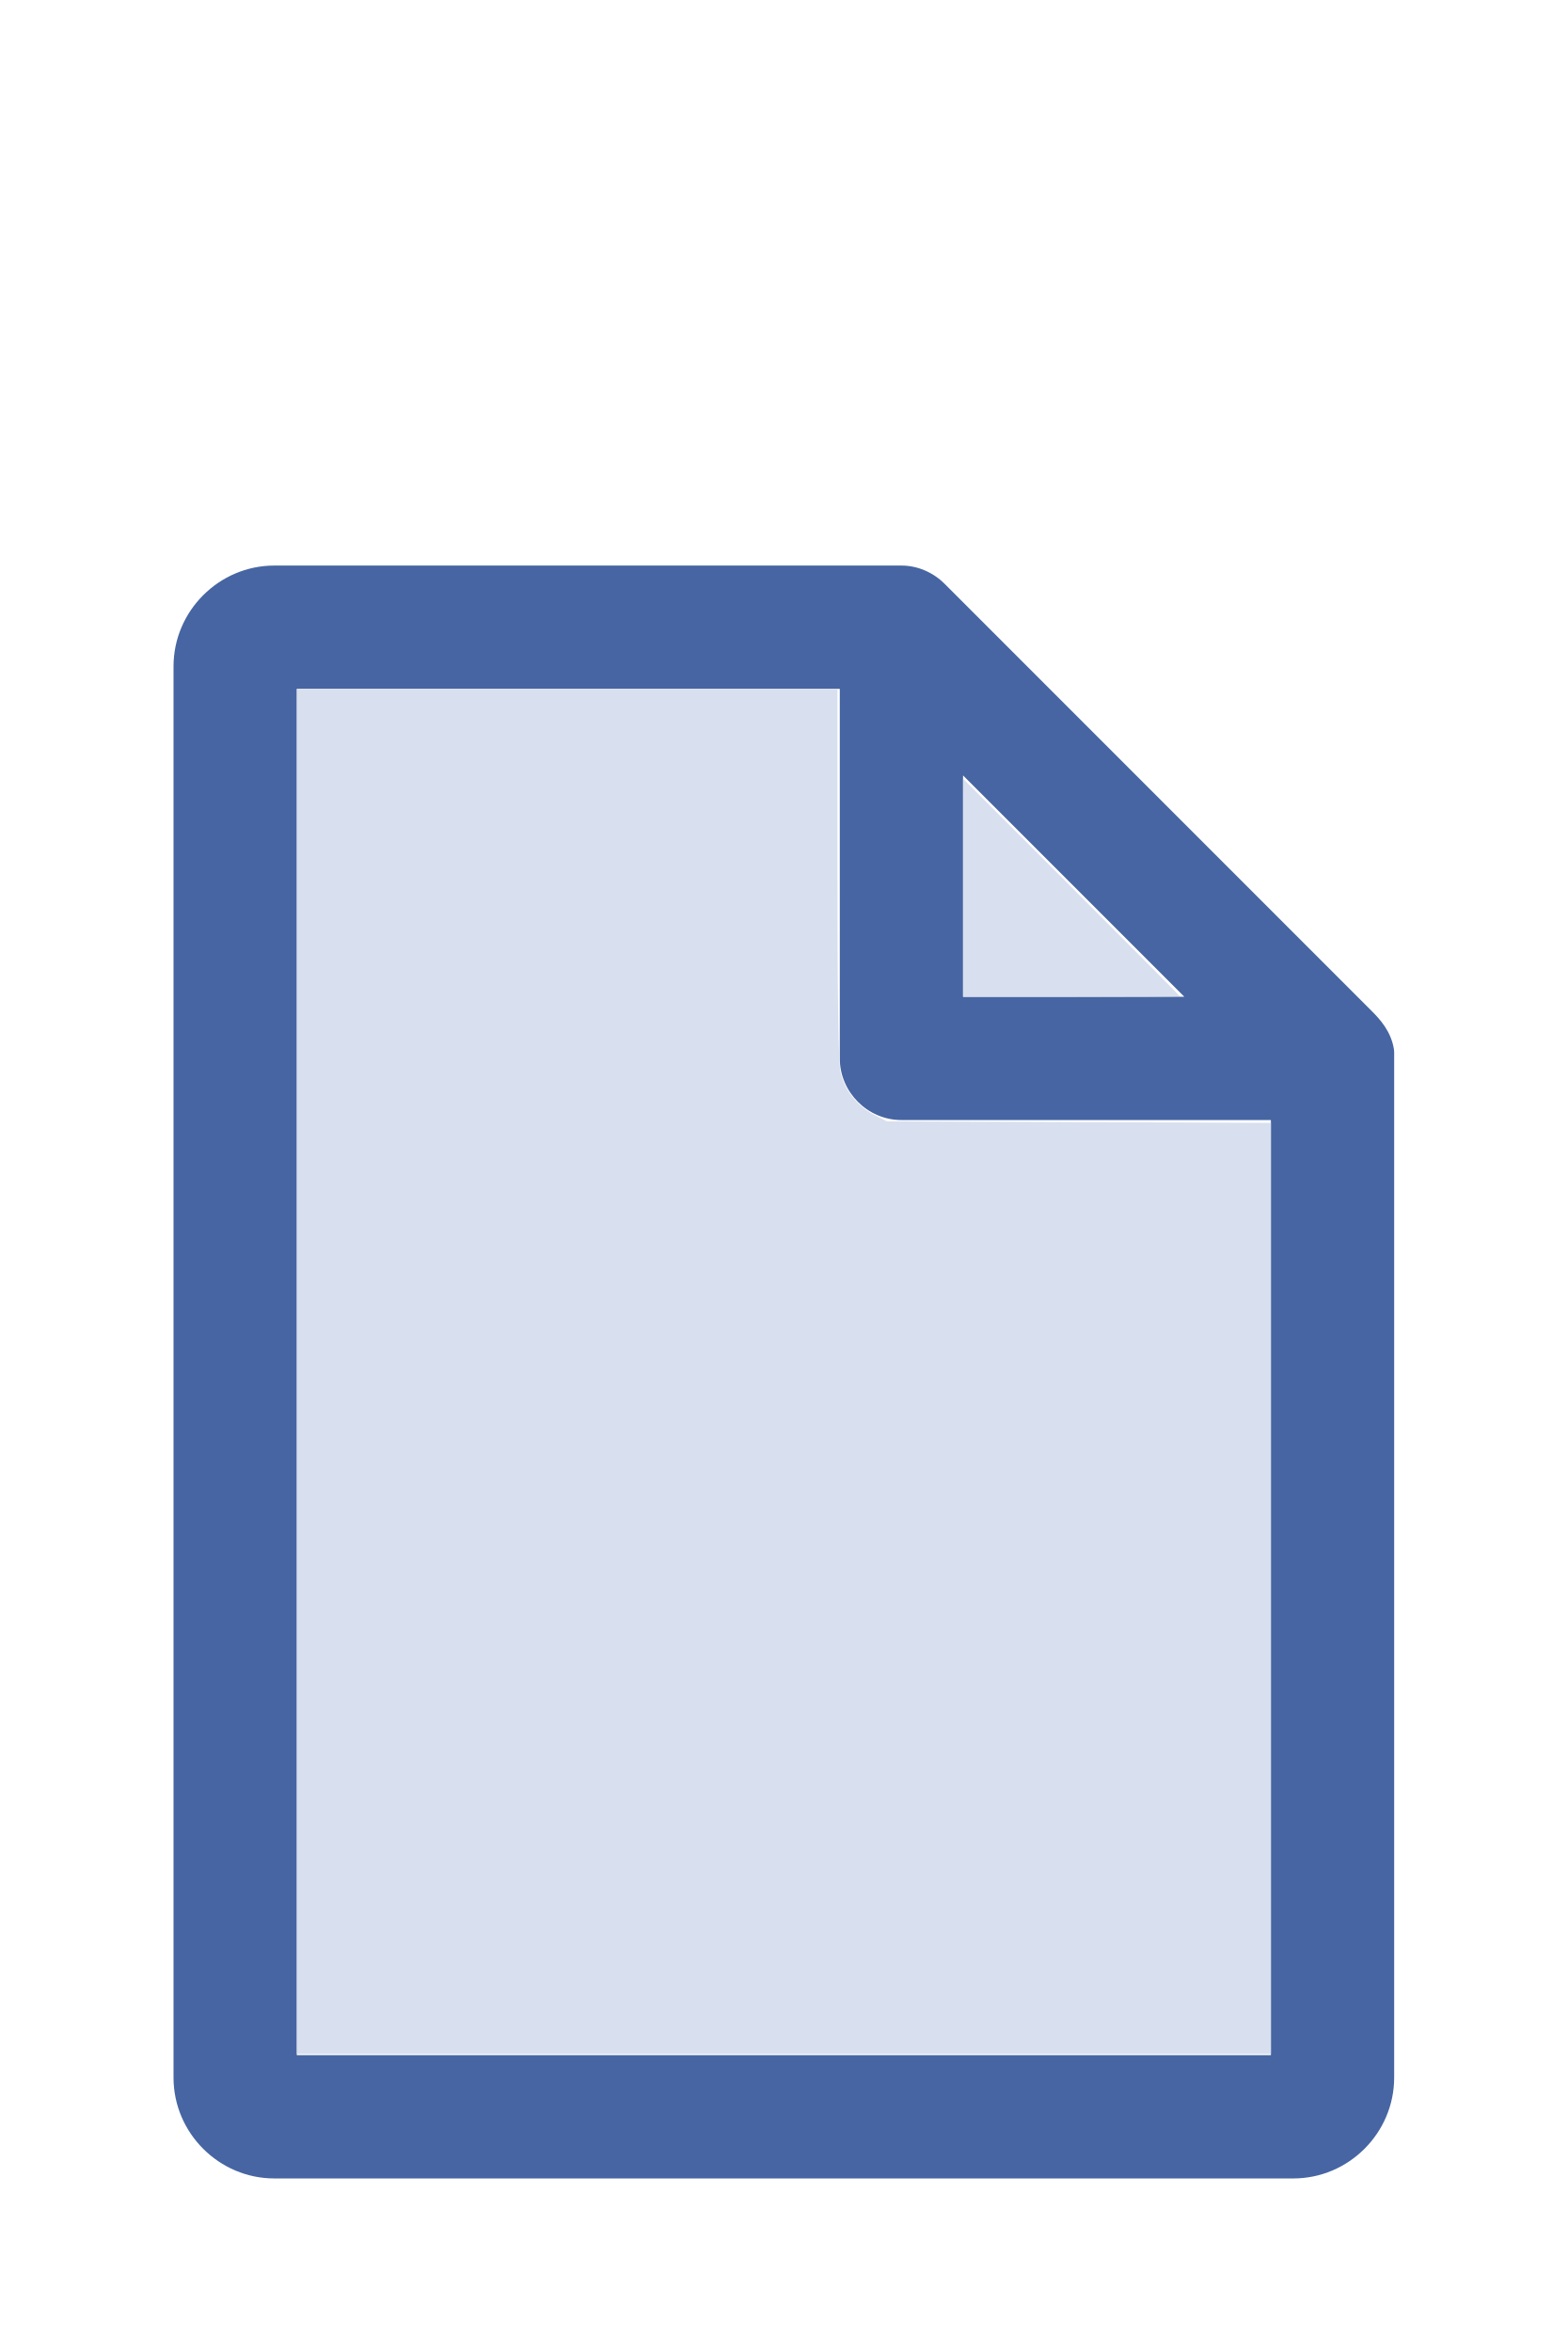
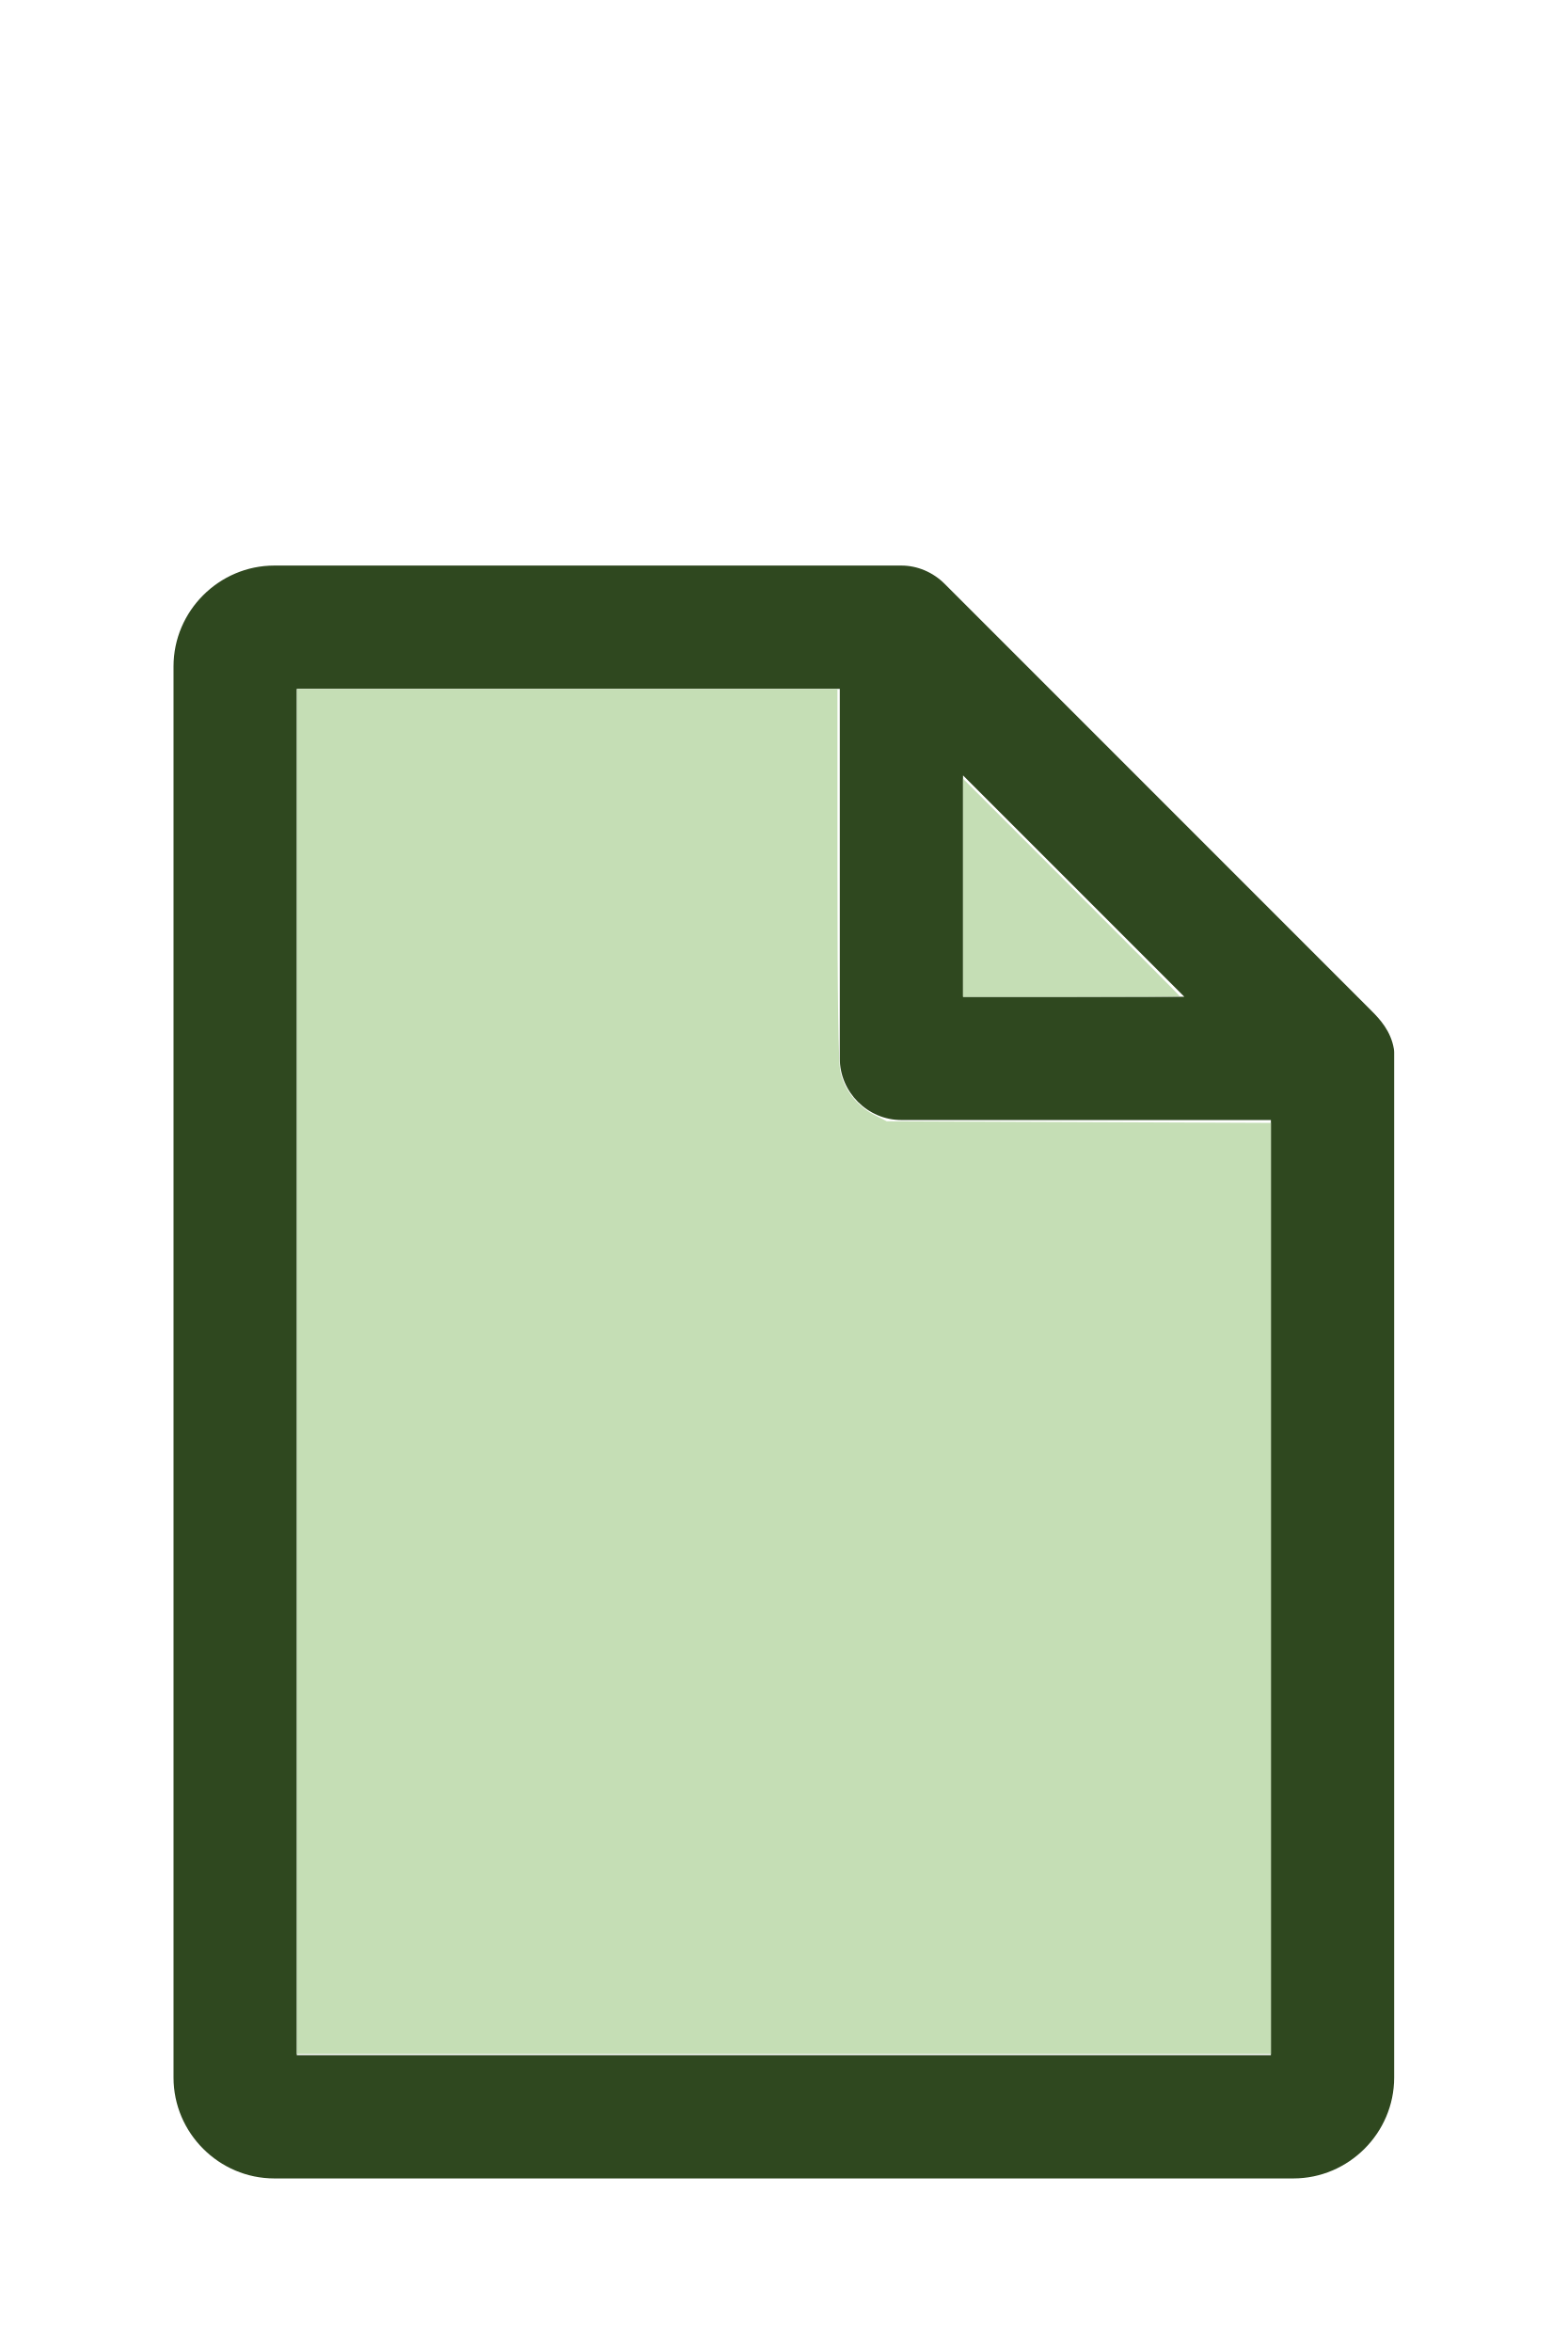
<svg xmlns="http://www.w3.org/2000/svg" version="1.1" width="16" height="24" viewBox="0 0 80 60" id="doc" xml:space="preserve">
-   <g style="fill:#4665A2">
+   <g style="fill:#2F481F">
    <path d="m 14,-1.145 c -2.824,0 -5.145,2.32 -5.145,5.145 v 72 c 0,2.824 2.32,5.145 5.145,5.145 h 52 c 2.824,0 5.145,-2.32 5.145,-5.145 V 23.699 a 1.145,1.145 0 0 0 -0.016,-0.188 C 70.978,22.605 70.406,21.99 70.008,21.592 L 48.209,-0.209 C 47.606,-0.812 46.805,-1.145 46,-1.145 Z m 1.145,6.289 H 42.855 V 24 c 0,1.724 1.42,3.145 3.145,3.145 H 64.855 V 74.855 H 15.145 Z m 34,4.418 L 60.438,20.855 H 49.145 Z" />
  </g>
-   <g style="fill:#D8DFEE;stroke-width:0">
+   <g style="fill:#C5DEB5;stroke-width:0">
    <path d="M 3.031,13.993 V 7.031 h 2.758 2.758 v 1.883 c 0,1.258 0.01,1.929 0.03,2.022 0.039,0.181 0.169,0.348 0.338,0.436 l 0.136,0.07 1.96,0.008 1.96,0.008 v 4.75 4.75 H 8 3.031 Z" transform="matrix(5,0,0,5,0,-30)" />
    <path d="M 9.829,9.058 V 7.946 l 1.106,1.106 c 0.608,0.608 1.106,1.109 1.106,1.113 0,0.004 -0.498,0.007 -1.106,0.007 H 9.829 Z" transform="matrix(5,0,0,5,0,-30)" />
  </g>
</svg>
